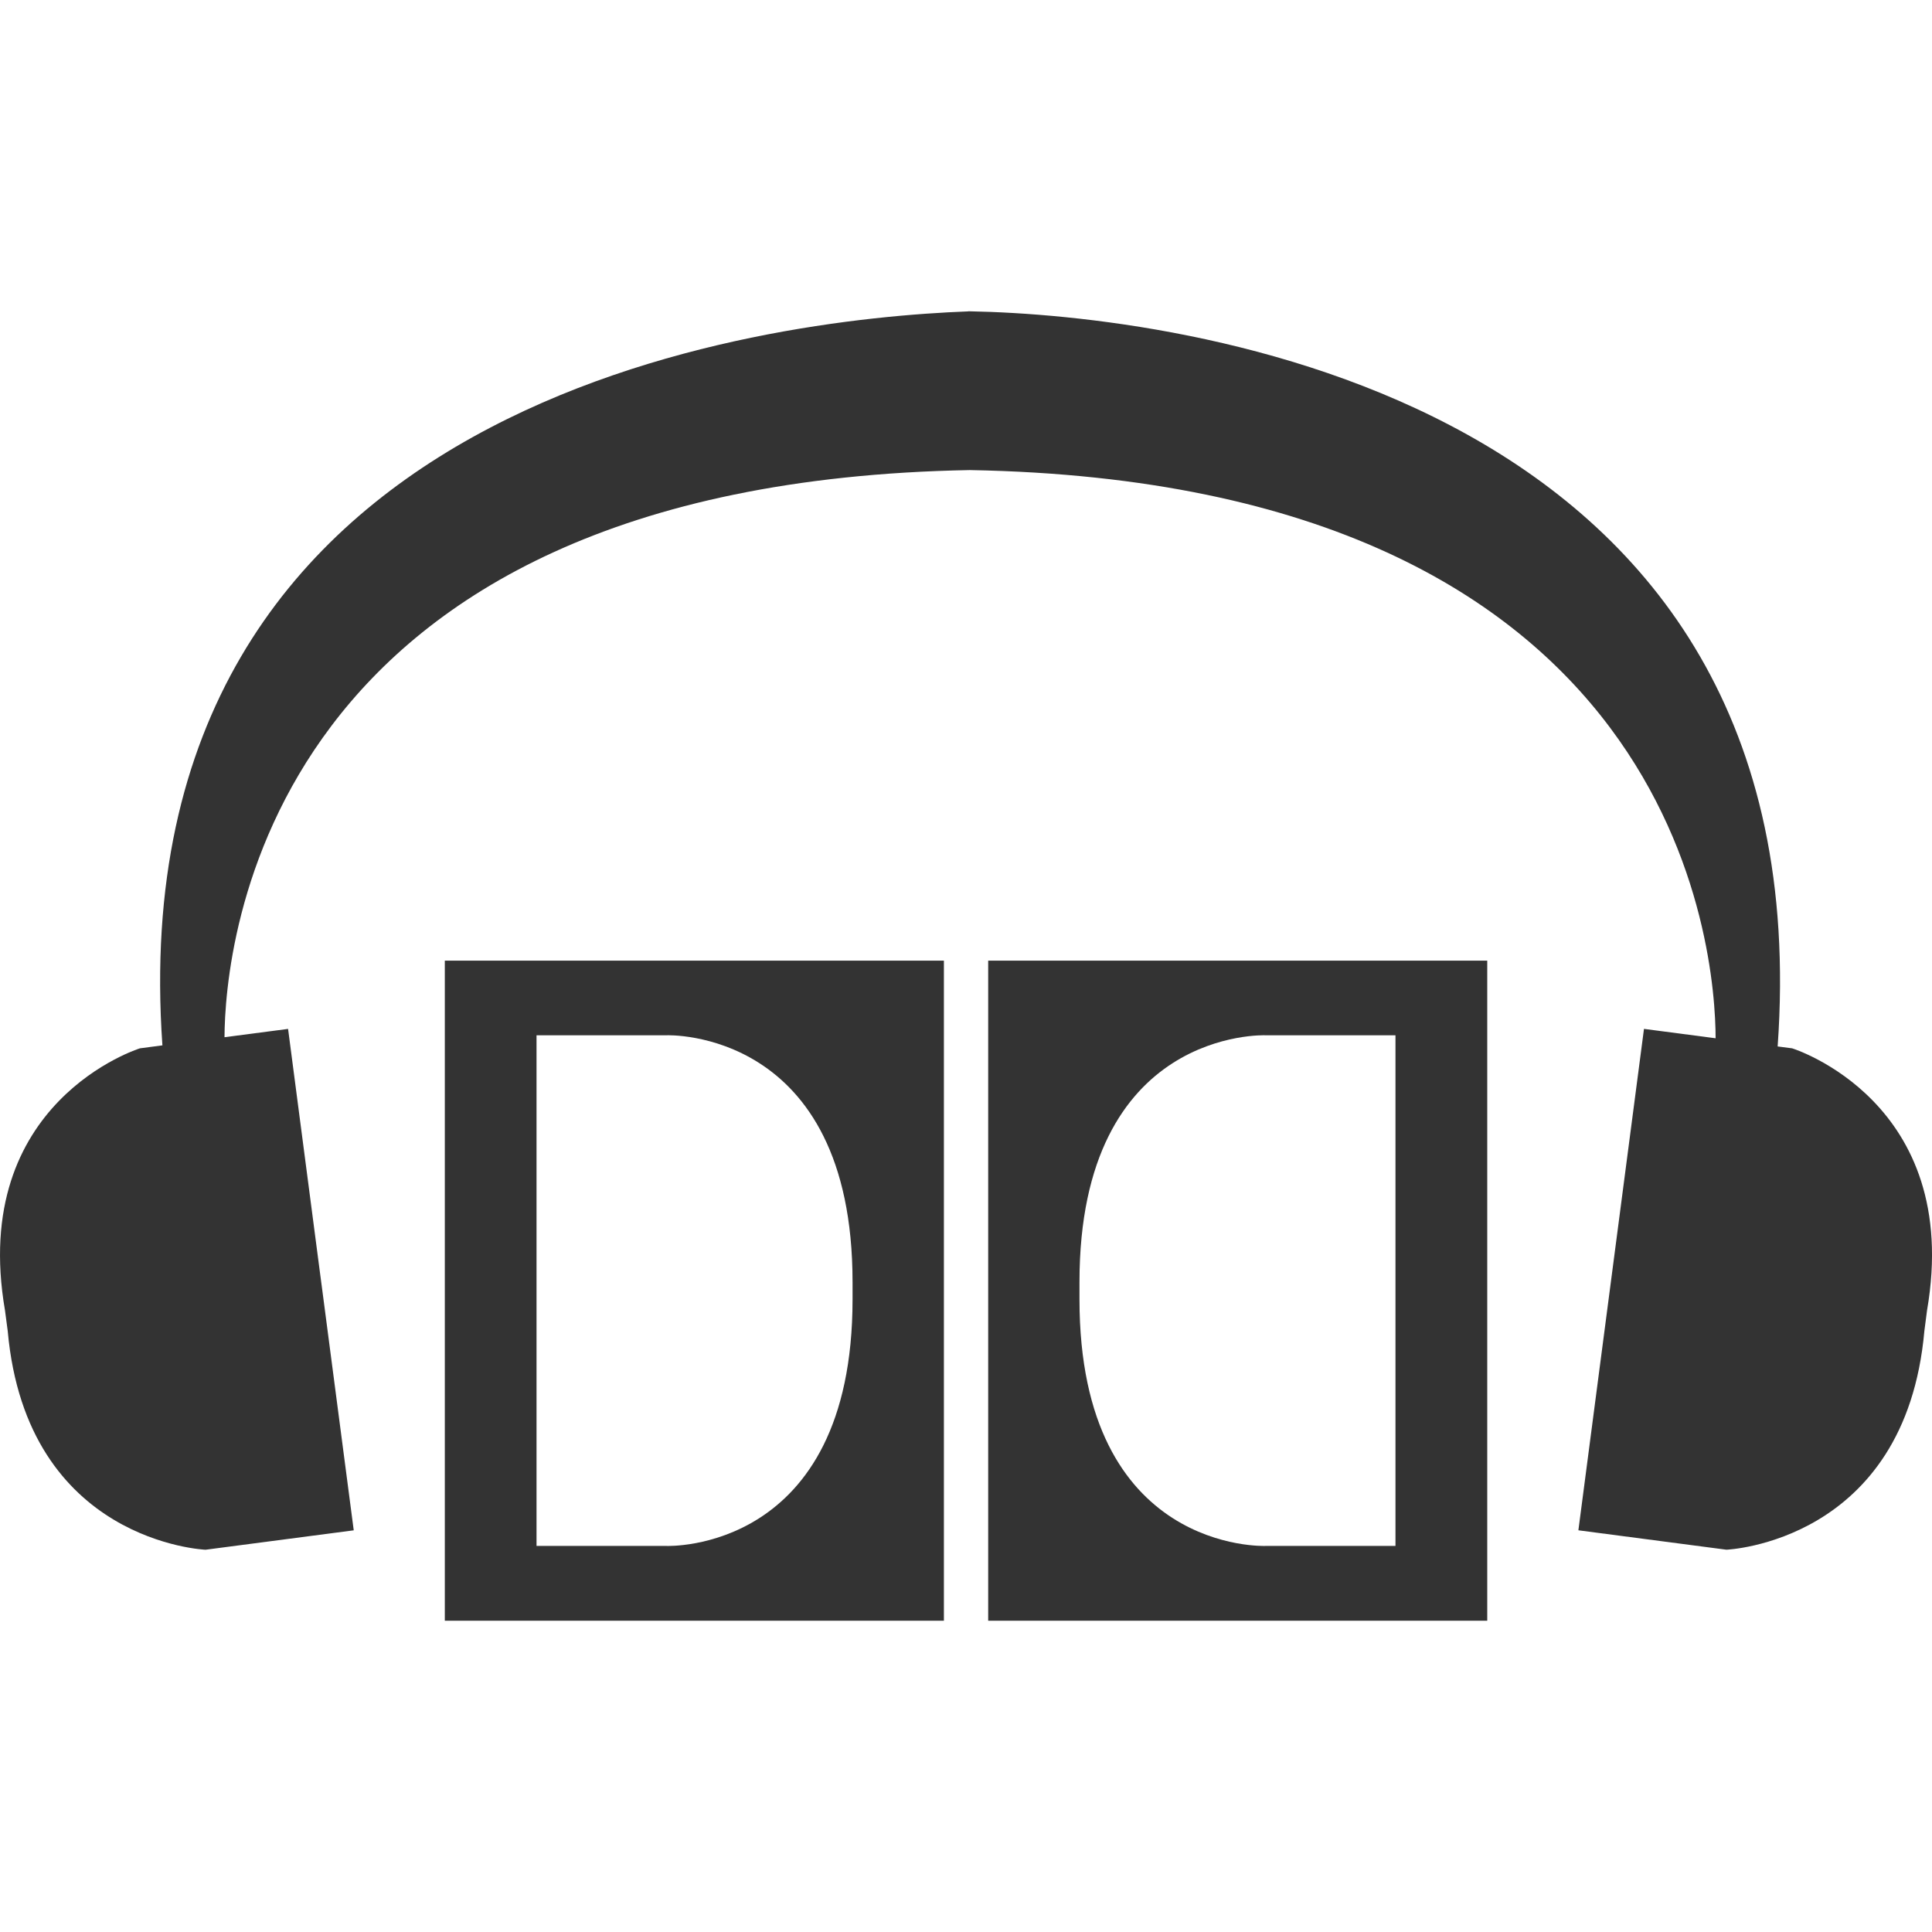
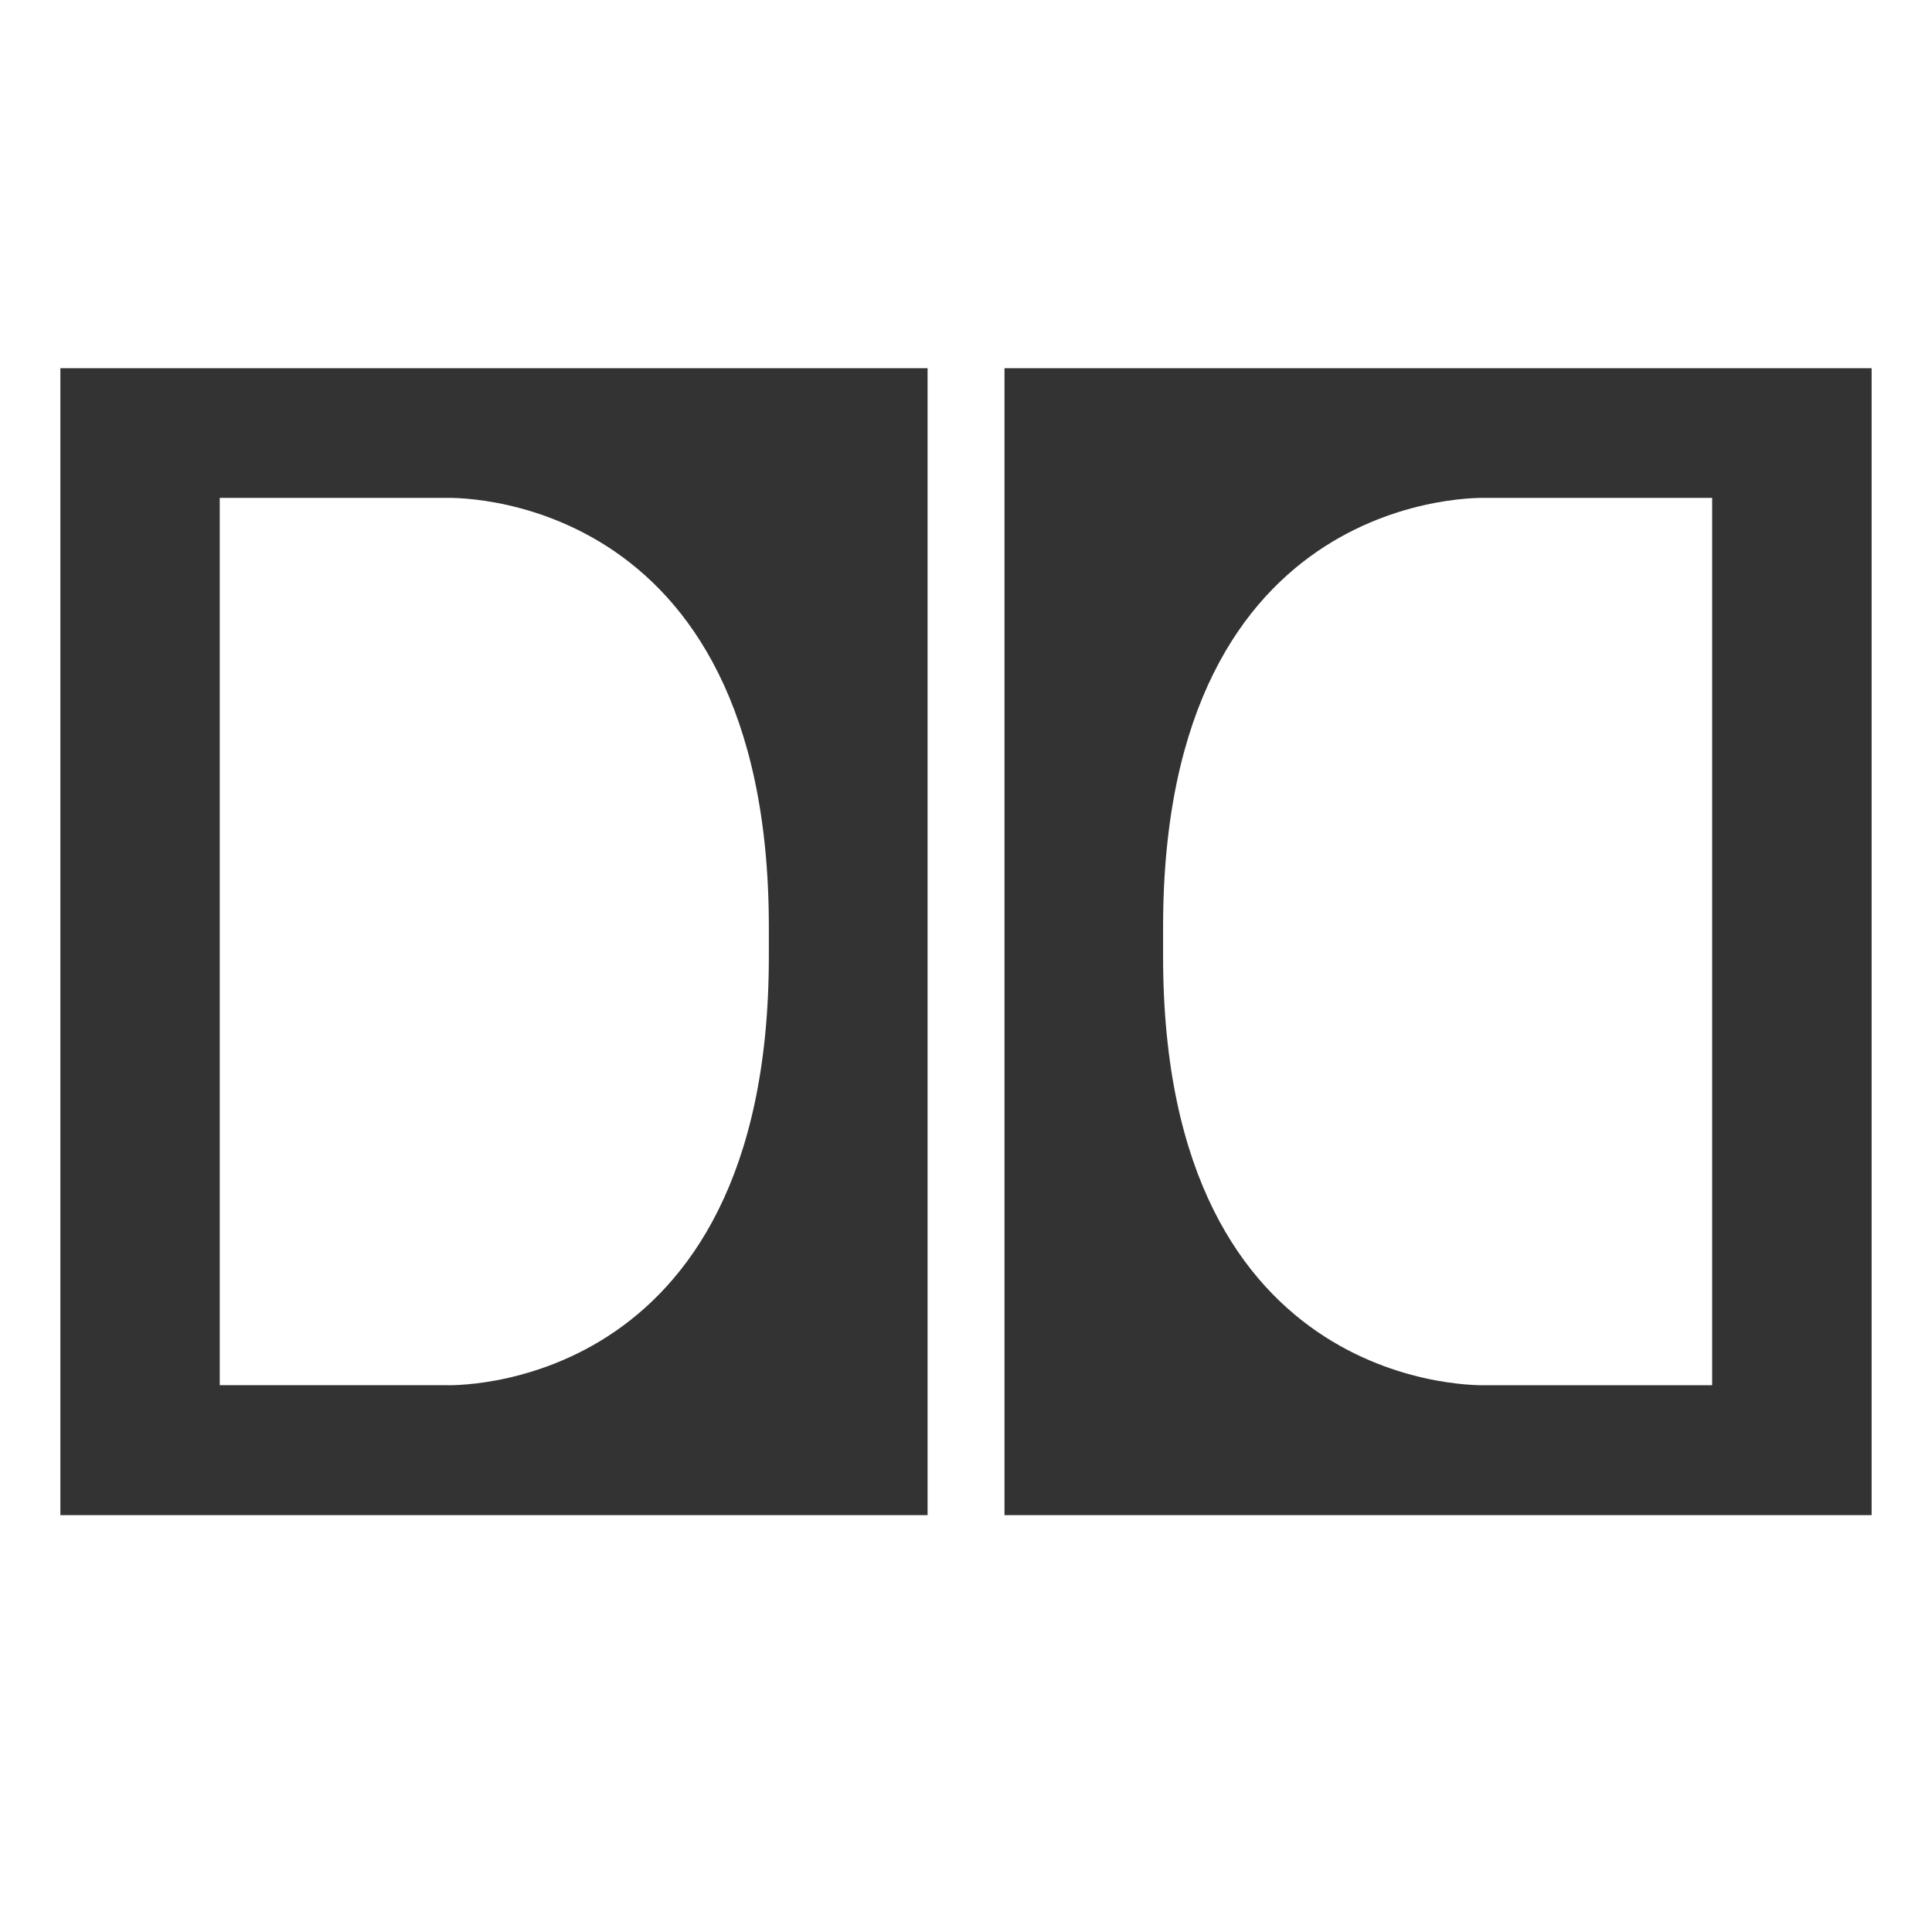
<svg xmlns="http://www.w3.org/2000/svg" version="1.1" id="icon-m-music-video-dolby-layer" x="0px" y="0px" width="64px" height="64px" viewBox="0 0 64 64" style="enable-background:new 0 0 64 64;" xml:space="preserve">
  <g id="icon-m-music-video-dolby">
-     <rect x="0" style="fill:none;" width="64" height="64" />
-     <path style="fill:#333333;" d="M59.366,34.727l-0.479-0.062c1.543-21.666-19.97-24.225-26.751-24.352h-0.004   c-0.017-0.002-0.034-0.002-0.052-0.002v0.004c-6.665,0.252-28.212,2.741-26.7,24.314l-0.744,0.098c0,0-5.665,1.754-4.47,8.686   l0.09,0.68c0.628,7.006,6.553,7.244,6.553,7.244l4.909-0.643l-1.043-7.965l-0.09-0.68l-1.042-7.965l-2.106,0.275   C7.452,31.467,8.645,16,32.125,15.572c23.61,0.424,24.701,16.037,24.707,18.822l-2.373-0.311l-1.042,7.965l-0.089,0.68   l-1.042,7.965l4.904,0.643c0,0,5.93-0.238,6.557-7.244l0.088-0.68C65.03,36.48,59.366,34.727,59.366,34.727z" />
-     <path style="fill:#333333;" d="M14.735,53.689h16.533V31.822H14.735V53.689z M17.773,34.295h4.31c0,0,6.159-0.252,6.159,8.177   v0.569c0,8.422-6.159,8.17-6.159,8.17h-4.31V34.295z" />
-     <path style="fill:#333333;" d="M32.735,53.689h16.532V31.822H32.735V53.689z M35.759,42.472c0-8.429,6.159-8.177,6.159-8.177h4.309   v16.916h-4.309c0,0-6.159,0.252-6.159-8.17V42.472z" />
+     <path style="fill:#333333;" d="M2,50.191h28.727V12.197H2V50.191z M7.279,16.494h7.489c0,0,10.701-0.438,10.701,14.207v0.988   c0,14.635-10.701,14.197-10.701,14.197H7.279V16.494z" />
+     <path style="fill:#333333;" d="M33.275,50.191H62V12.197H33.275V50.191z M38.529,30.701c0-14.646,10.702-14.207,10.702-14.207   h7.486v29.393h-7.486c0,0-10.702,0.438-10.702-14.197V30.701z" />
+     <rect style="fill:none;" width="64" height="64" />
  </g>
</svg>
